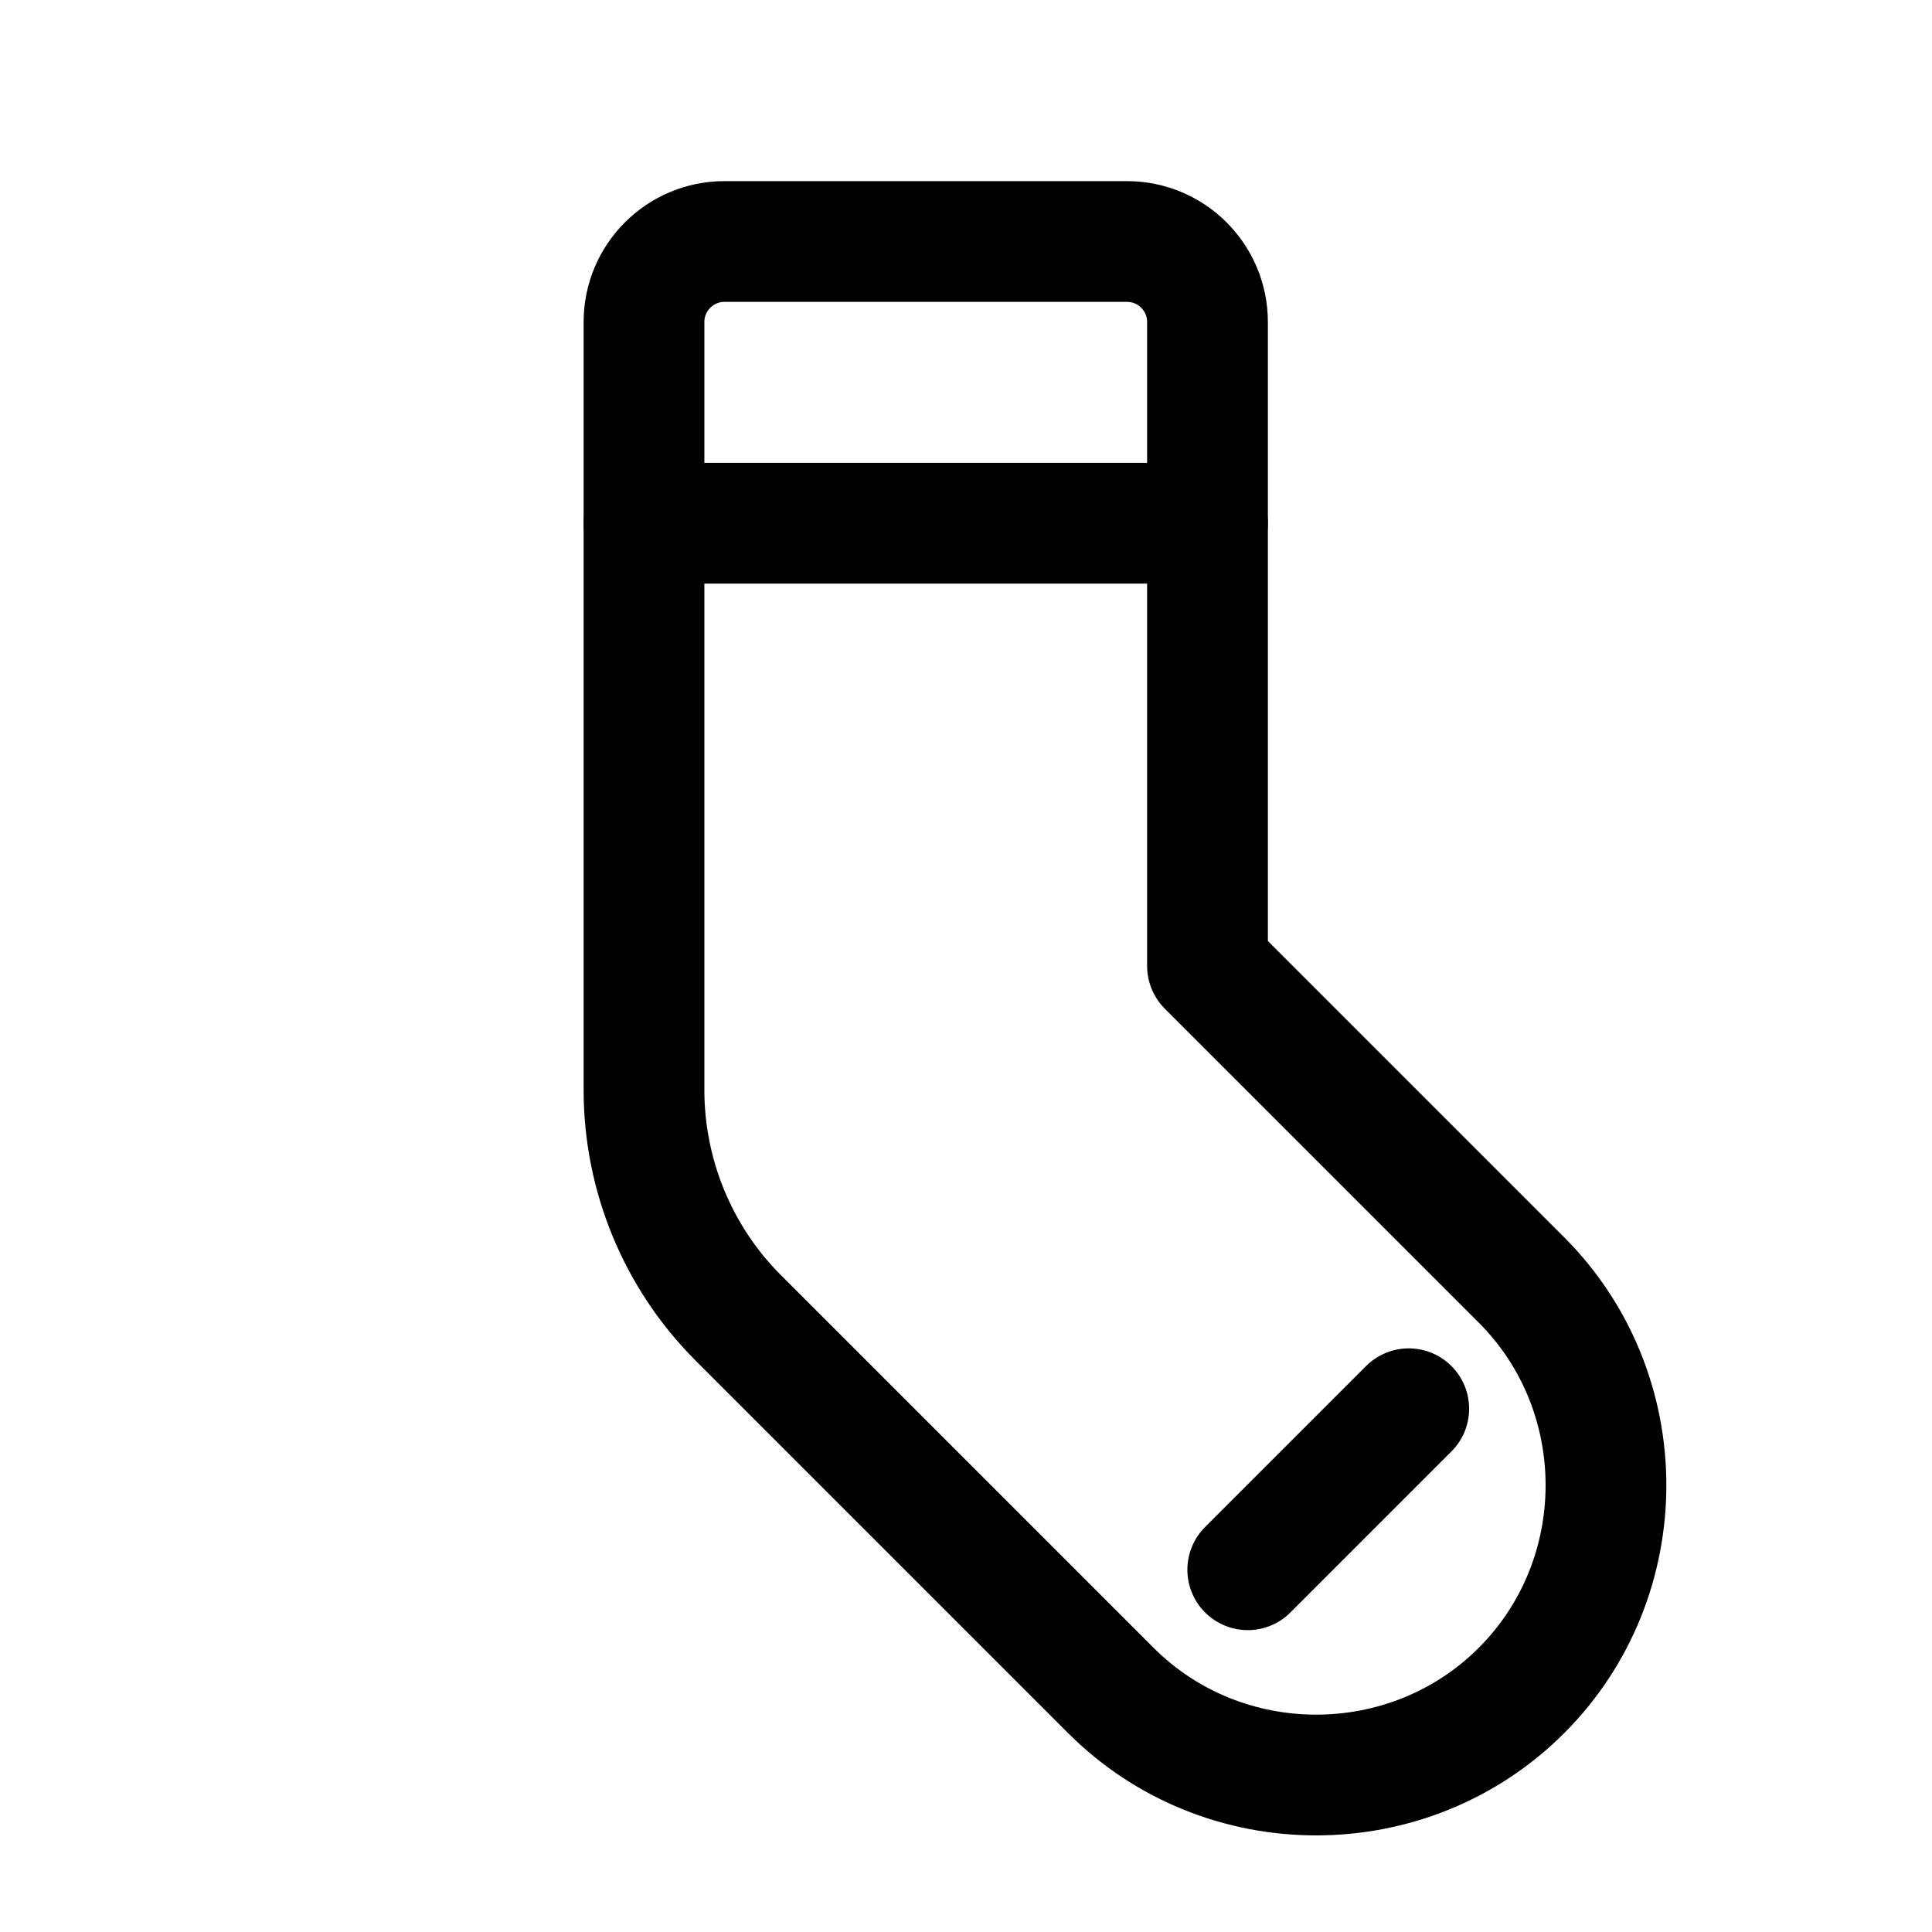
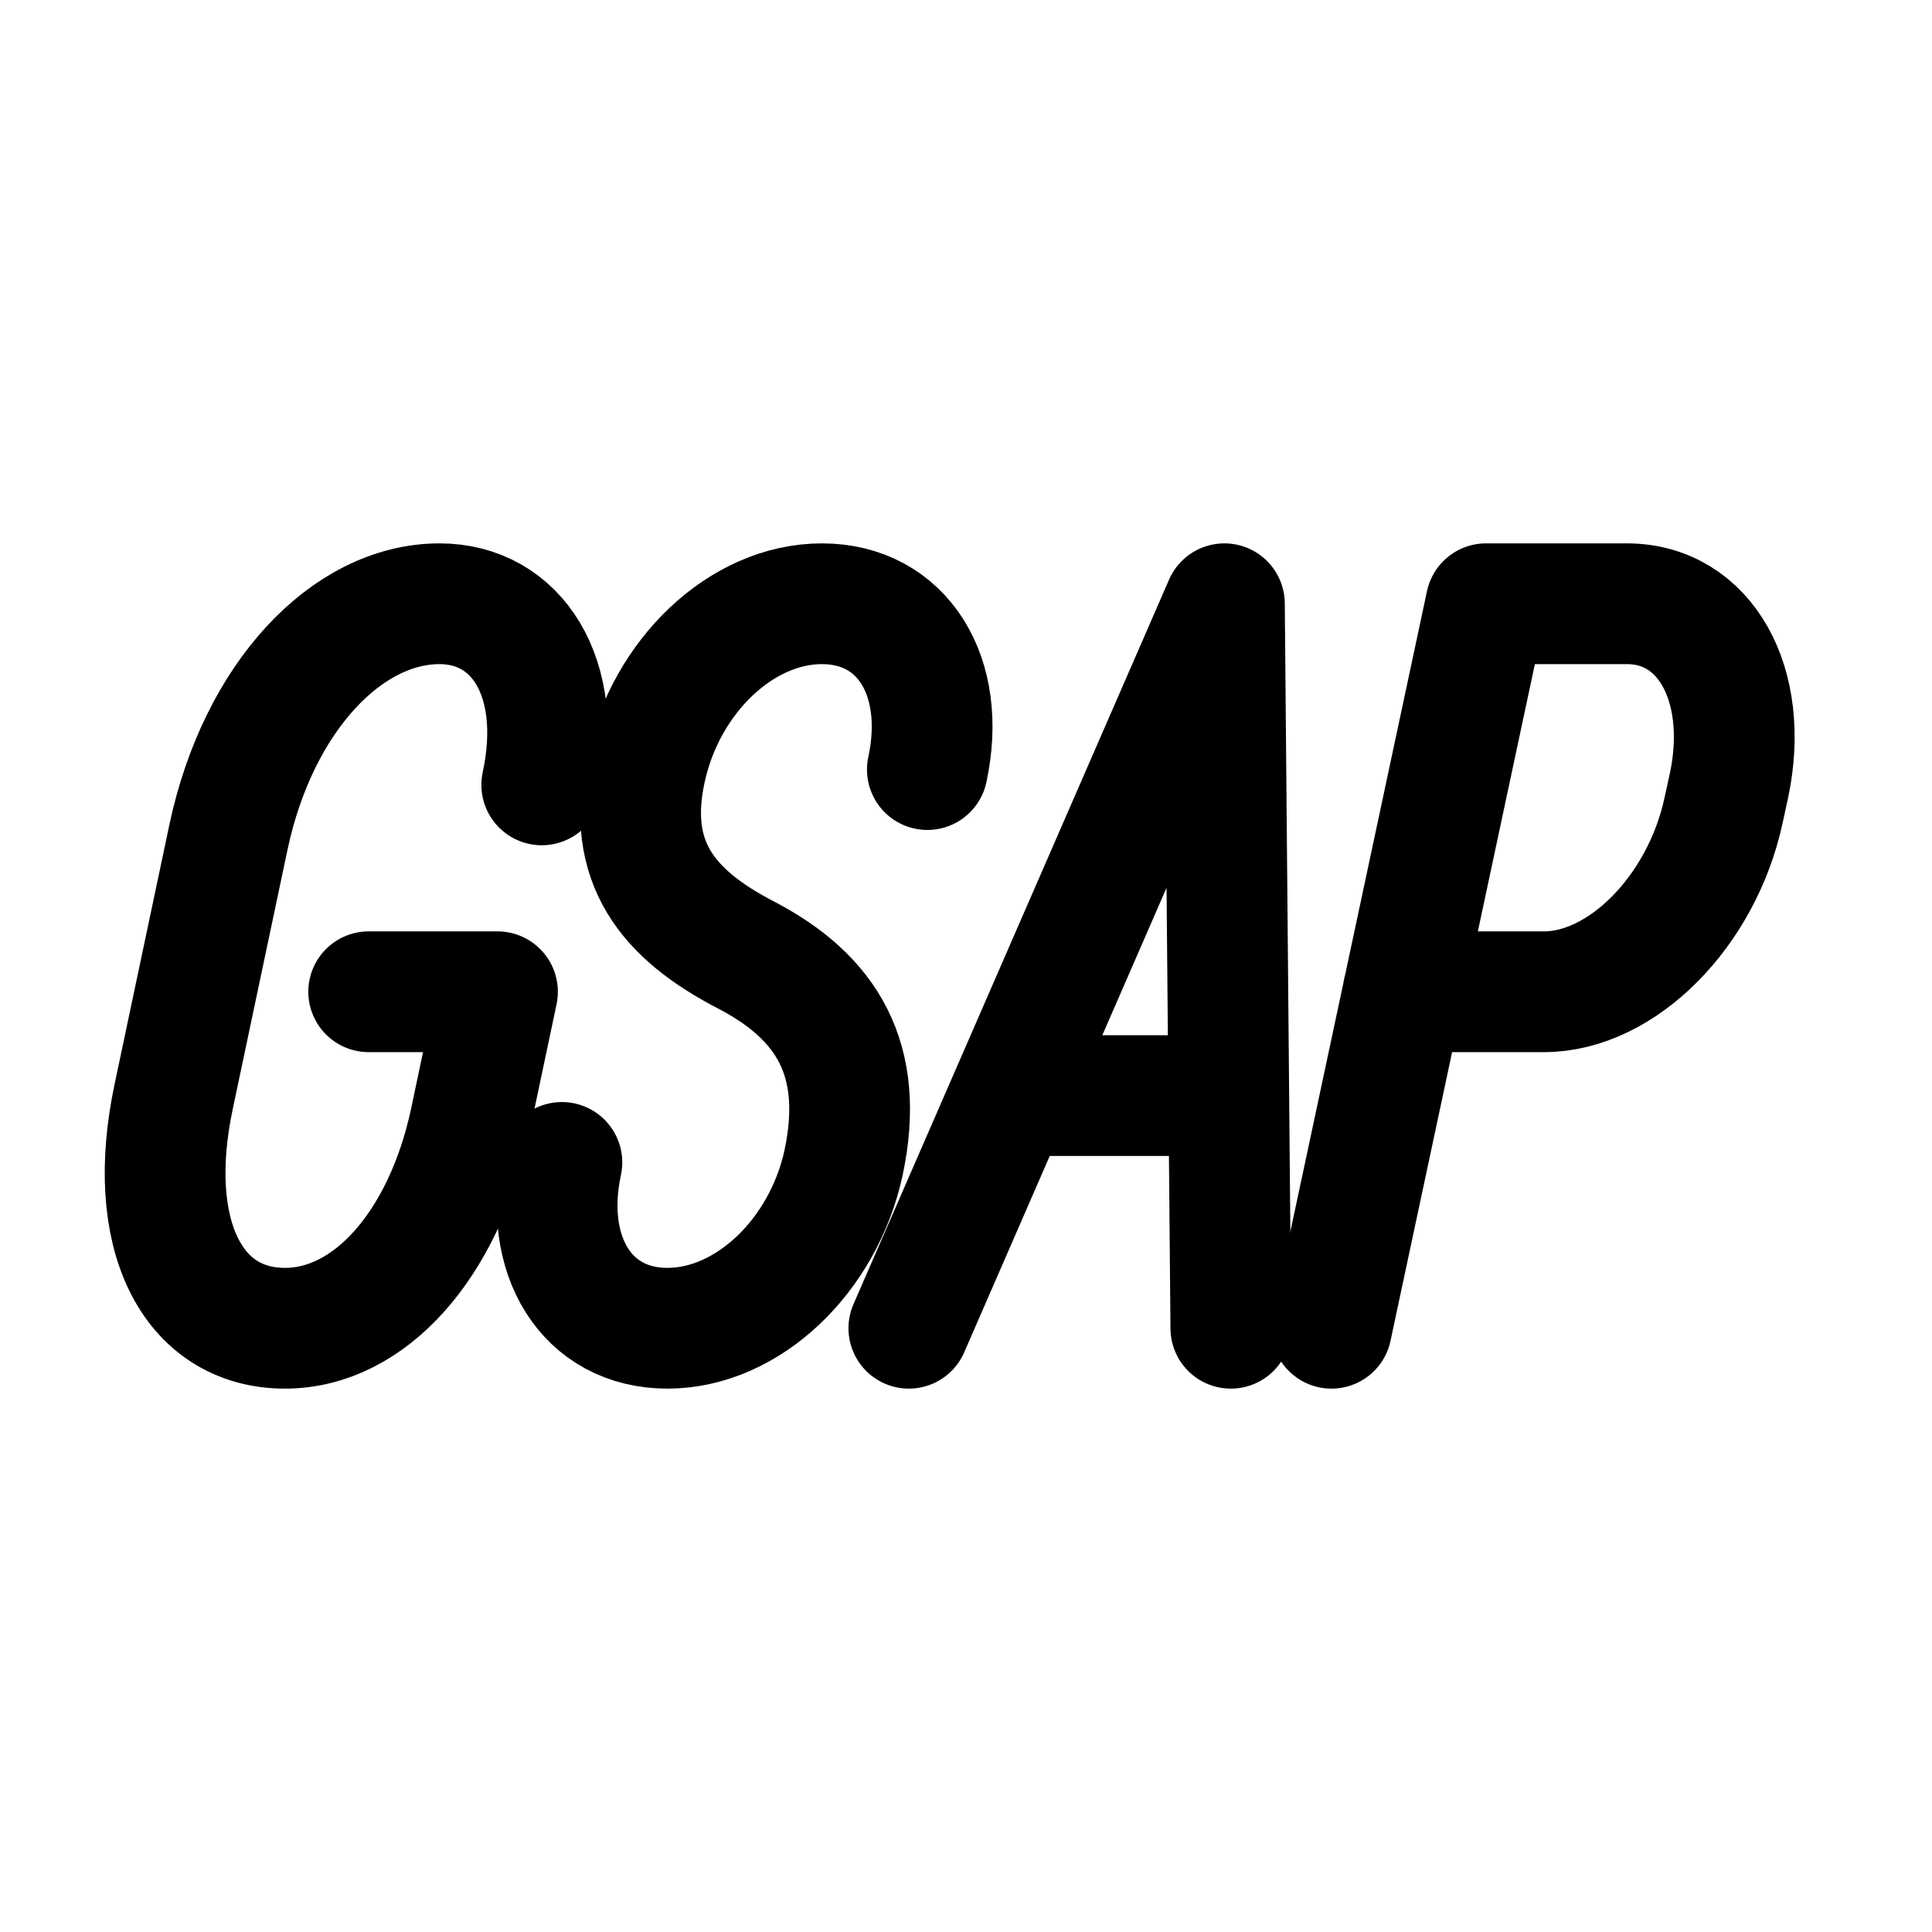
<svg xmlns="http://www.w3.org/2000/svg" viewBox="0 0 24 24" width="24" height="24" fill="none">
-   <path d="M9 3H14C14.552 3 15 3.448 15 4V12L18.9 15.9C20.3 17.3 20.3 19.6 18.9 21C17.5 22.4 15.2 22.4 13.8 21L9.17 16.37C8.42 15.62 8 14.6 8 13.54V4C8 3.448 8.448 3 9 3Z" stroke="currentColor" stroke-width="1.5" stroke-linecap="round" stroke-linejoin="round" />
-   <path d="M8 6.5H15" stroke="currentColor" stroke-width="1.5" stroke-linecap="round" stroke-linejoin="round" />
-   <path d="M15.5 19.5L17.5 17.5" stroke="currentColor" stroke-width="1.5" stroke-linecap="round" stroke-linejoin="round" />
+   <path d="M6.73 9.75C7.02 8.4 6.41 7.5 5.46 7.5 4.31 7.5 3.21 8.66 2.84 10.39L2.16 13.61C1.79 15.34 2.39 16.5 3.54 16.5 4.59 16.5 5.51 15.47 5.84 13.93L6.18 12.32H4.58" stroke="currentColor" stroke-width="1.5" stroke-linecap="round" stroke-linejoin="round" />
+   <path d="M11.52 9.56C11.77 8.4 11.21 7.5 10.21 7.5 9.21 7.5 8.27 8.4 8.02 9.56 7.77 10.71 8.29 11.36 9.28 11.87 10.27 12.39 10.75 13.16 10.48 14.44 10.23 15.6 9.29 16.5 8.29 16.5 7.29 16.5 6.73 15.6 6.98 14.44" stroke="currentColor" stroke-width="1.5" stroke-linecap="round" stroke-linejoin="round" />
+   <path d="M11.29 16.5L15.21 7.5 15.29 16.5M12.56 13.61H15.26" stroke="currentColor" stroke-width="1.5" stroke-linecap="round" stroke-linejoin="round" />
+   <path d="M16.54 16.5L18.46 7.5H20.21C21.18 7.5 21.74 8.5 21.48 9.75L21.41 10.07C21.14 11.32 20.15 12.32 19.18 12.32H17.43" stroke="currentColor" stroke-width="1.5" stroke-linecap="round" stroke-linejoin="round" />
</svg>
